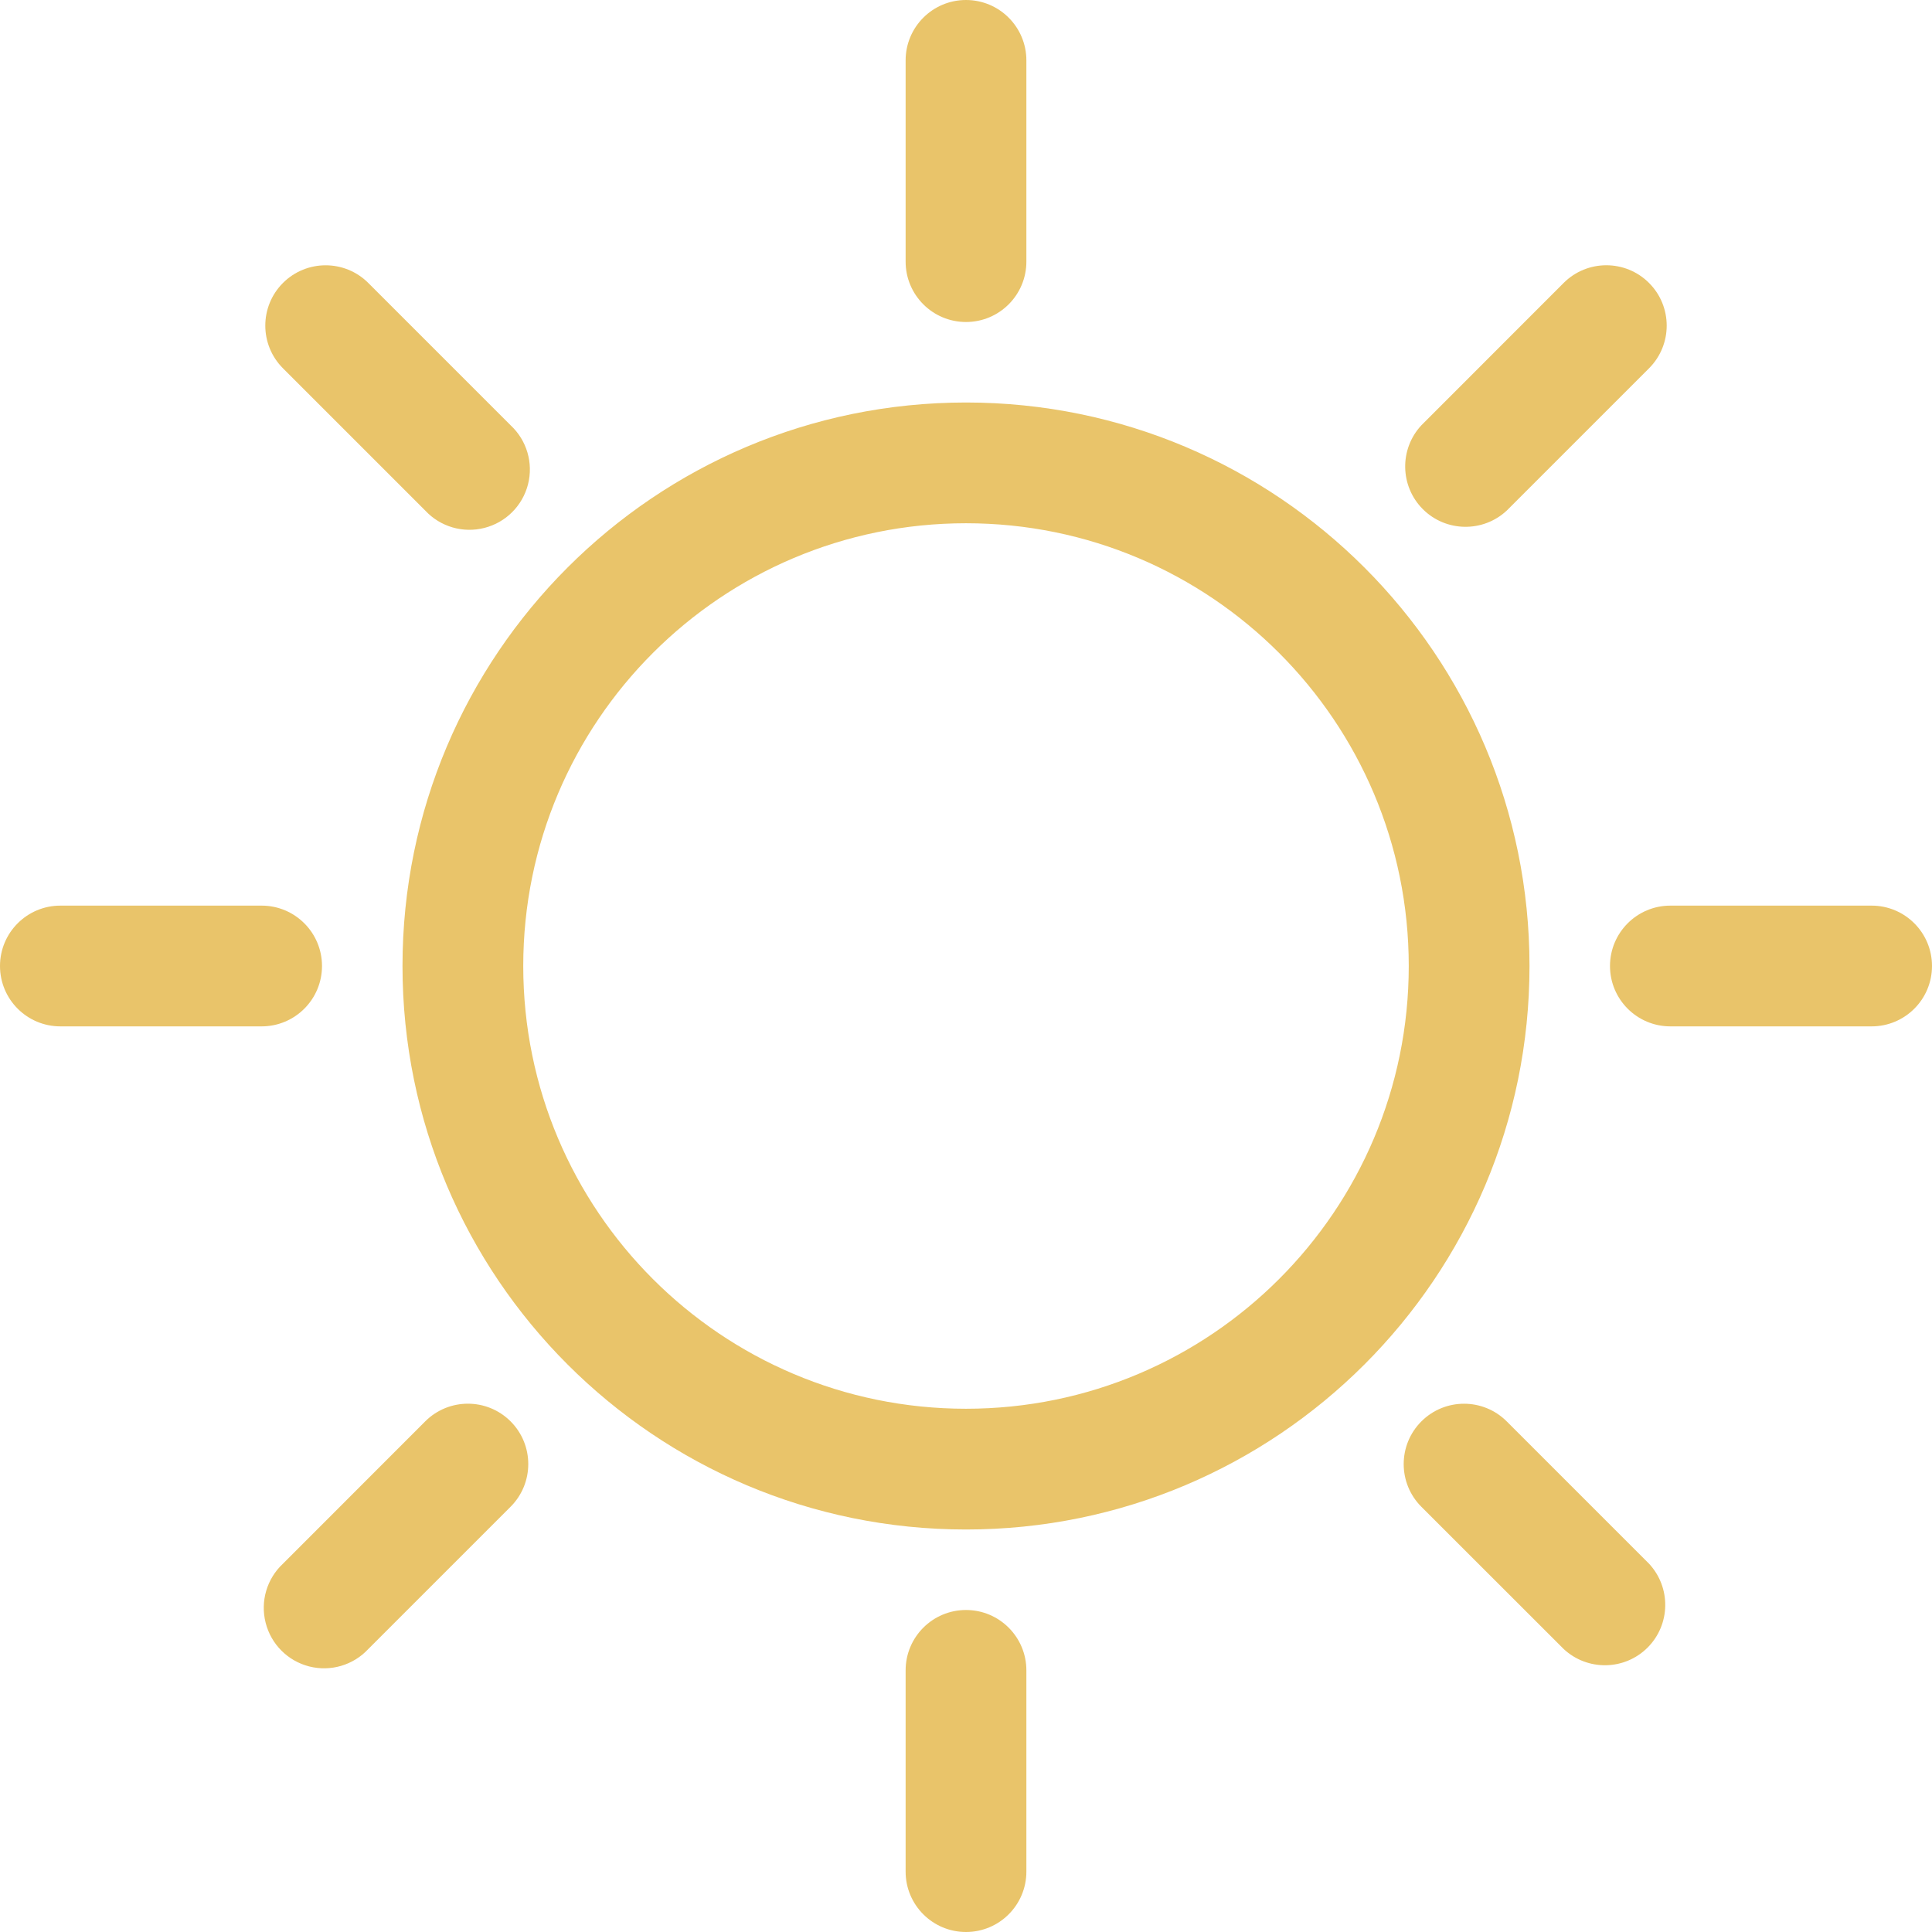
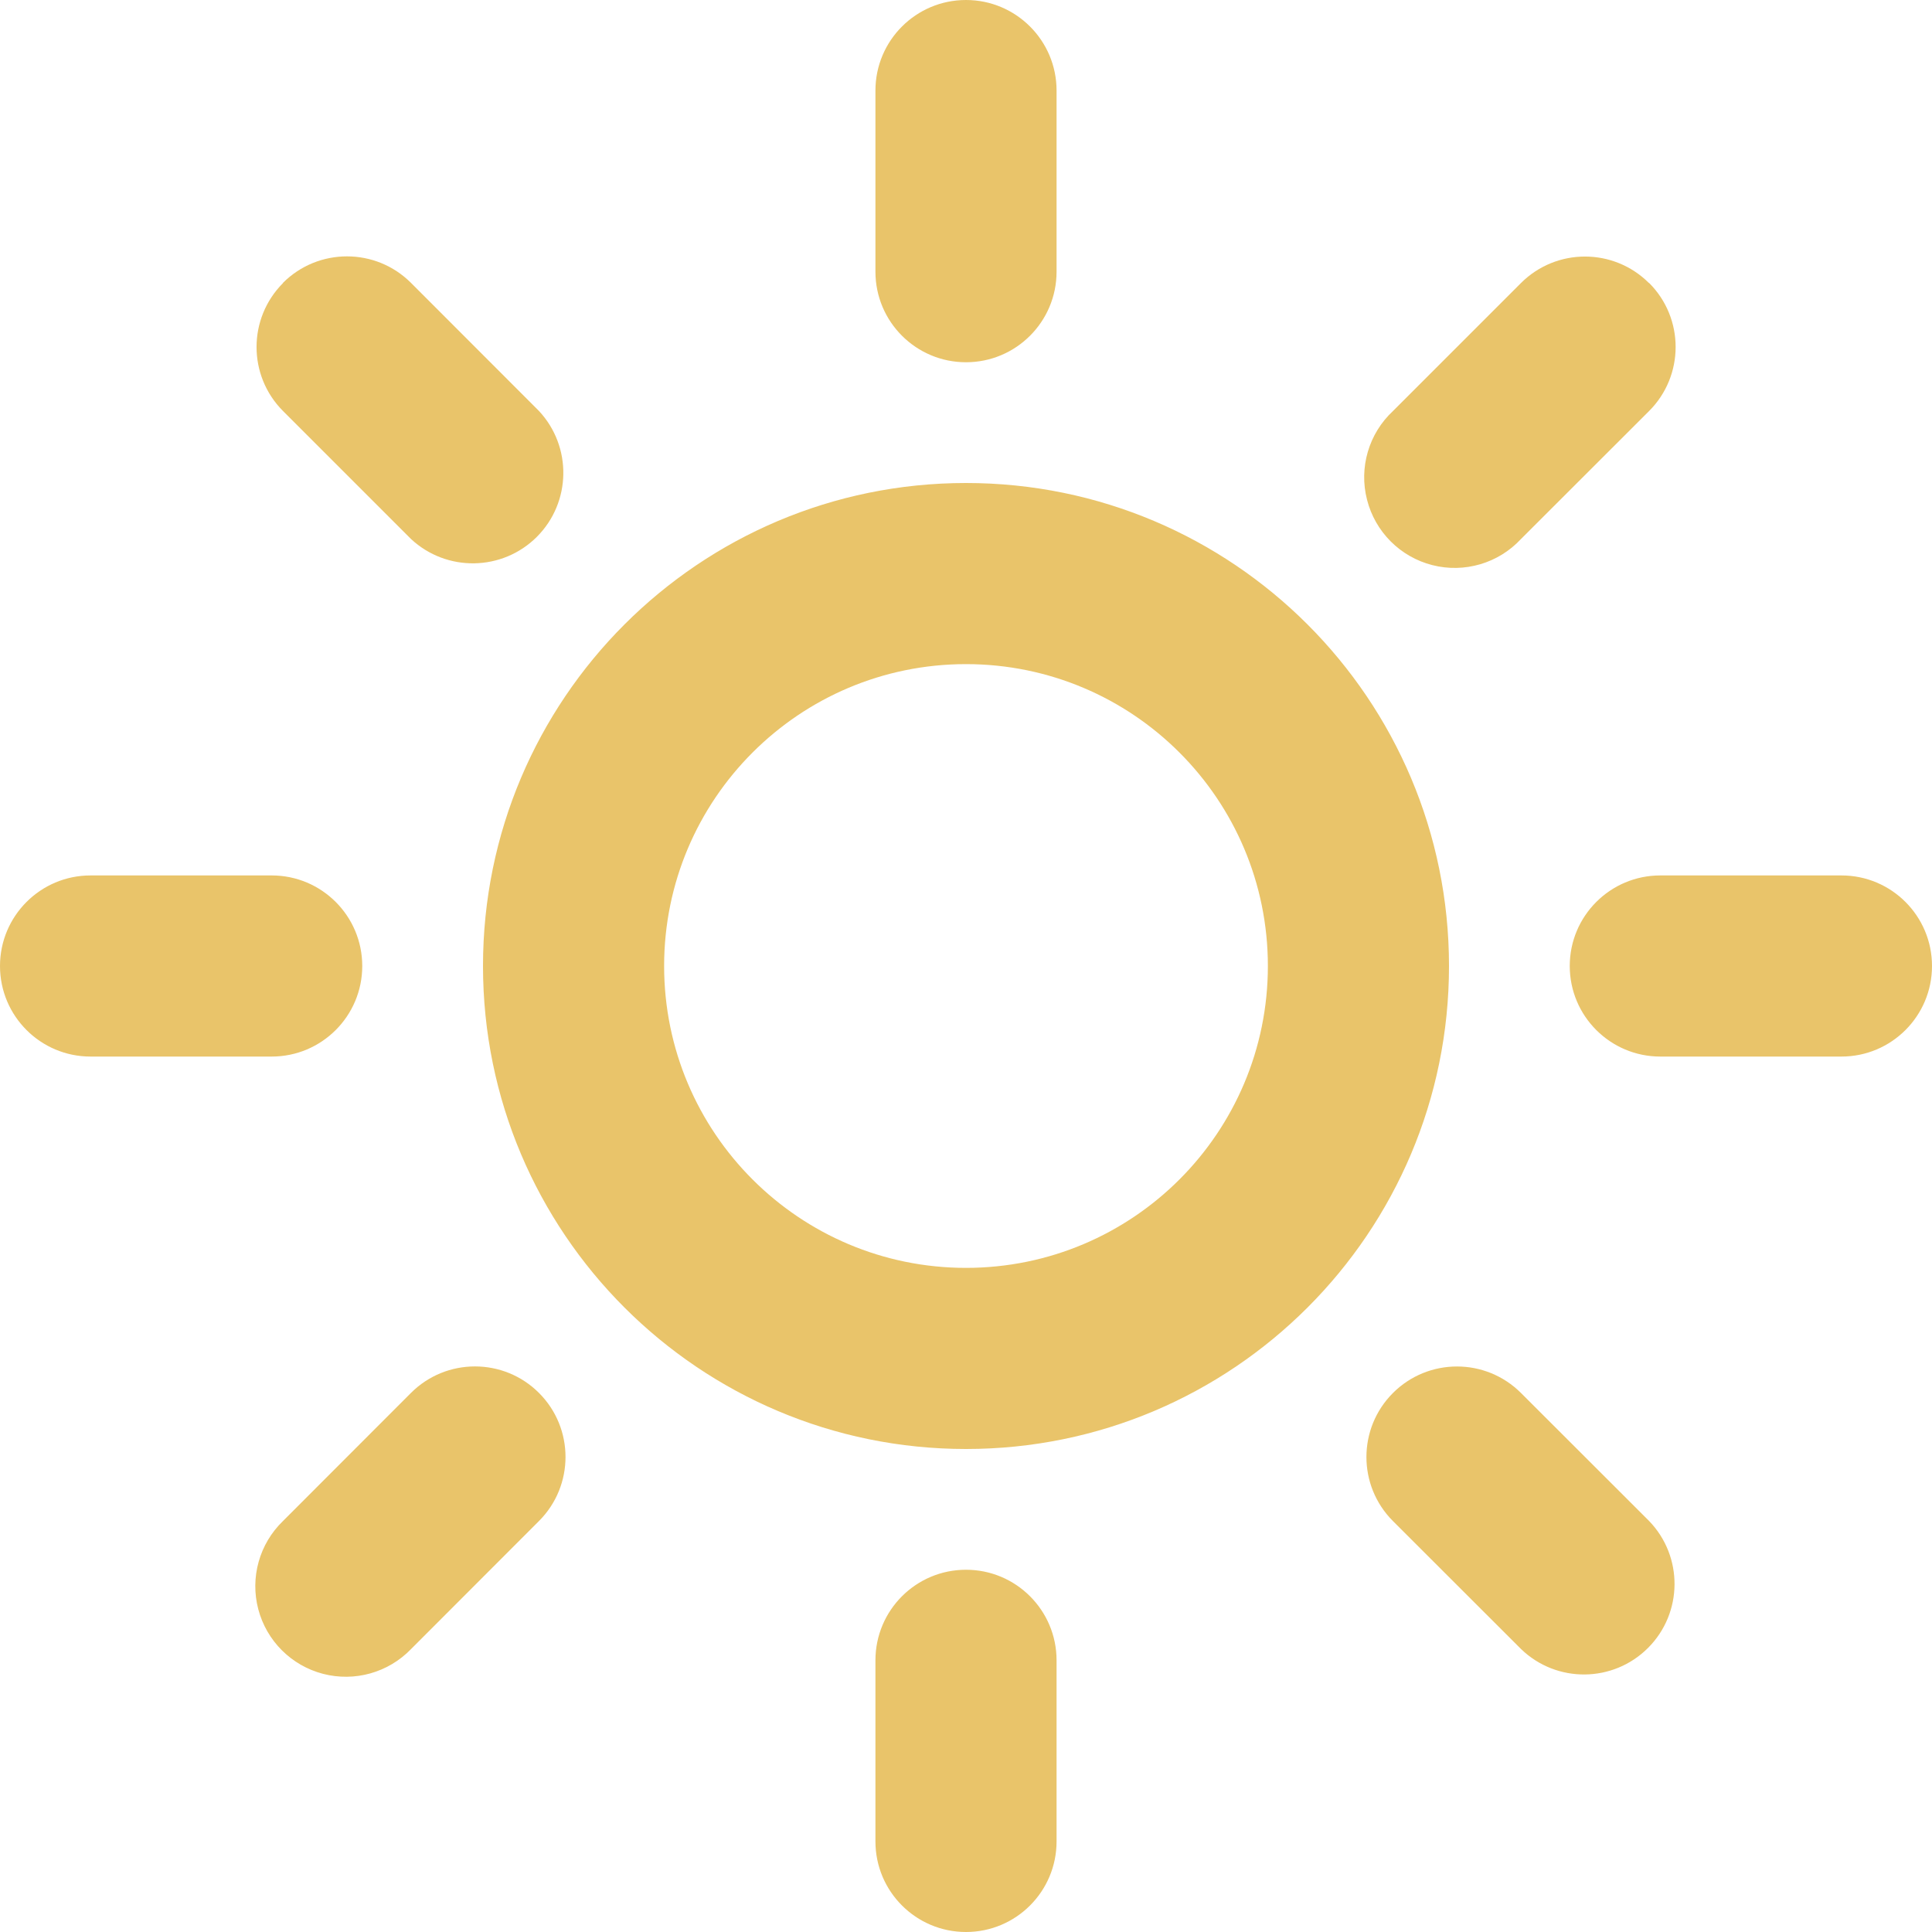
- <svg xmlns="http://www.w3.org/2000/svg" viewBox="0 0 24 24" width="24" height="24" fill="#e9c46a">
-   <path d="M12 19a7 7 0 1 1 0-14 7 7 0 0 1 0 14Zm0-1.5a5.5 5.5 0 1 0 0-11 5.5 5.5 0 1 0 0 11Zm-5.657.157a.75.75 0 0 1 0 1.06l-1.768 1.768a.749.749 0 0 1-1.275-.326.749.749 0 0 1 .215-.734l1.767-1.768a.75.75 0 0 1 1.061 0ZM3.515 3.515a.75.75 0 0 1 1.06 0l1.768 1.768a.749.749 0 0 1-.326 1.275.749.749 0 0 1-.734-.215L3.515 4.575a.75.75 0 0 1 0-1.06ZM12 0a.75.75 0 0 1 .75.75v2.5a.75.75 0 0 1-1.5 0V.75A.75.75 0 0 1 12 0ZM4 12a.75.75 0 0 1-.75.75H.75a.75.75 0 0 1 0-1.5h2.5A.75.75 0 0 1 4 12Zm8 8a.75.75 0 0 1 .75.75v2.5a.75.75 0 0 1-1.5 0v-2.5A.75.75 0 0 1 12 20Zm12-8a.75.75 0 0 1-.75.75h-2.5a.75.75 0 0 1 0-1.5h2.5A.75.75 0 0 1 24 12Zm-6.343 5.657a.75.75 0 0 1 1.06 0l1.768 1.768a.751.751 0 0 1-.018 1.042.751.751 0 0 1-1.042.018l-1.768-1.767a.75.75 0 0 1 0-1.061Zm2.828-14.142a.75.75 0 0 1 0 1.06l-1.768 1.768a.751.751 0 0 1-1.042-.018.751.751 0 0 1-.018-1.042l1.767-1.768a.75.75 0 0 1 1.061 0Z" />
+ <svg xmlns="http://www.w3.org/2000/svg" viewBox="0 0 16 16" width="16" height="16" fill="#e9c46a">
+   <path d="M8 12a4 4 0 1 1 0-8 4 4 0 0 1 0 8Zm0-1.5a2.5 2.5 0 1 0 0-5 2.5 2.5 0 0 0 0 5Zm5.657-8.157a.75.75 0 0 1 0 1.061l-1.061 1.06a.749.749 0 0 1-1.275-.326.749.749 0 0 1 .215-.734l1.06-1.06a.75.75 0 0 1 1.06 0Zm-9.193 9.193a.75.75 0 0 1 0 1.06l-1.06 1.061a.75.75 0 1 1-1.061-1.06l1.06-1.061a.75.75 0 0 1 1.061 0ZM8 0a.75.75 0 0 1 .75.75v1.5a.75.75 0 0 1-1.5 0V.75A.75.75 0 0 1 8 0ZM3 8a.75.75 0 0 1-.75.75H.75a.75.75 0 0 1 0-1.5h1.5A.75.75 0 0 1 3 8Zm13 0a.75.75 0 0 1-.75.75h-1.5a.75.75 0 0 1 0-1.5h1.5A.75.75 0 0 1 16 8Zm-8 5a.75.75 0 0 1 .75.75v1.5a.75.75 0 0 1-1.5 0v-1.5A.75.75 0 0 1 8 13Zm3.536-1.464a.75.75 0 0 1 1.06 0l1.061 1.06a.75.75 0 0 1-1.06 1.061l-1.061-1.06a.75.75 0 0 1 0-1.061ZM2.343 2.343a.75.75 0 0 1 1.061 0l1.06 1.061a.751.751 0 0 1-.018 1.042.751.751 0 0 1-1.042.018l-1.06-1.06a.75.75 0 0 1 0-1.06Z" />
</svg>
